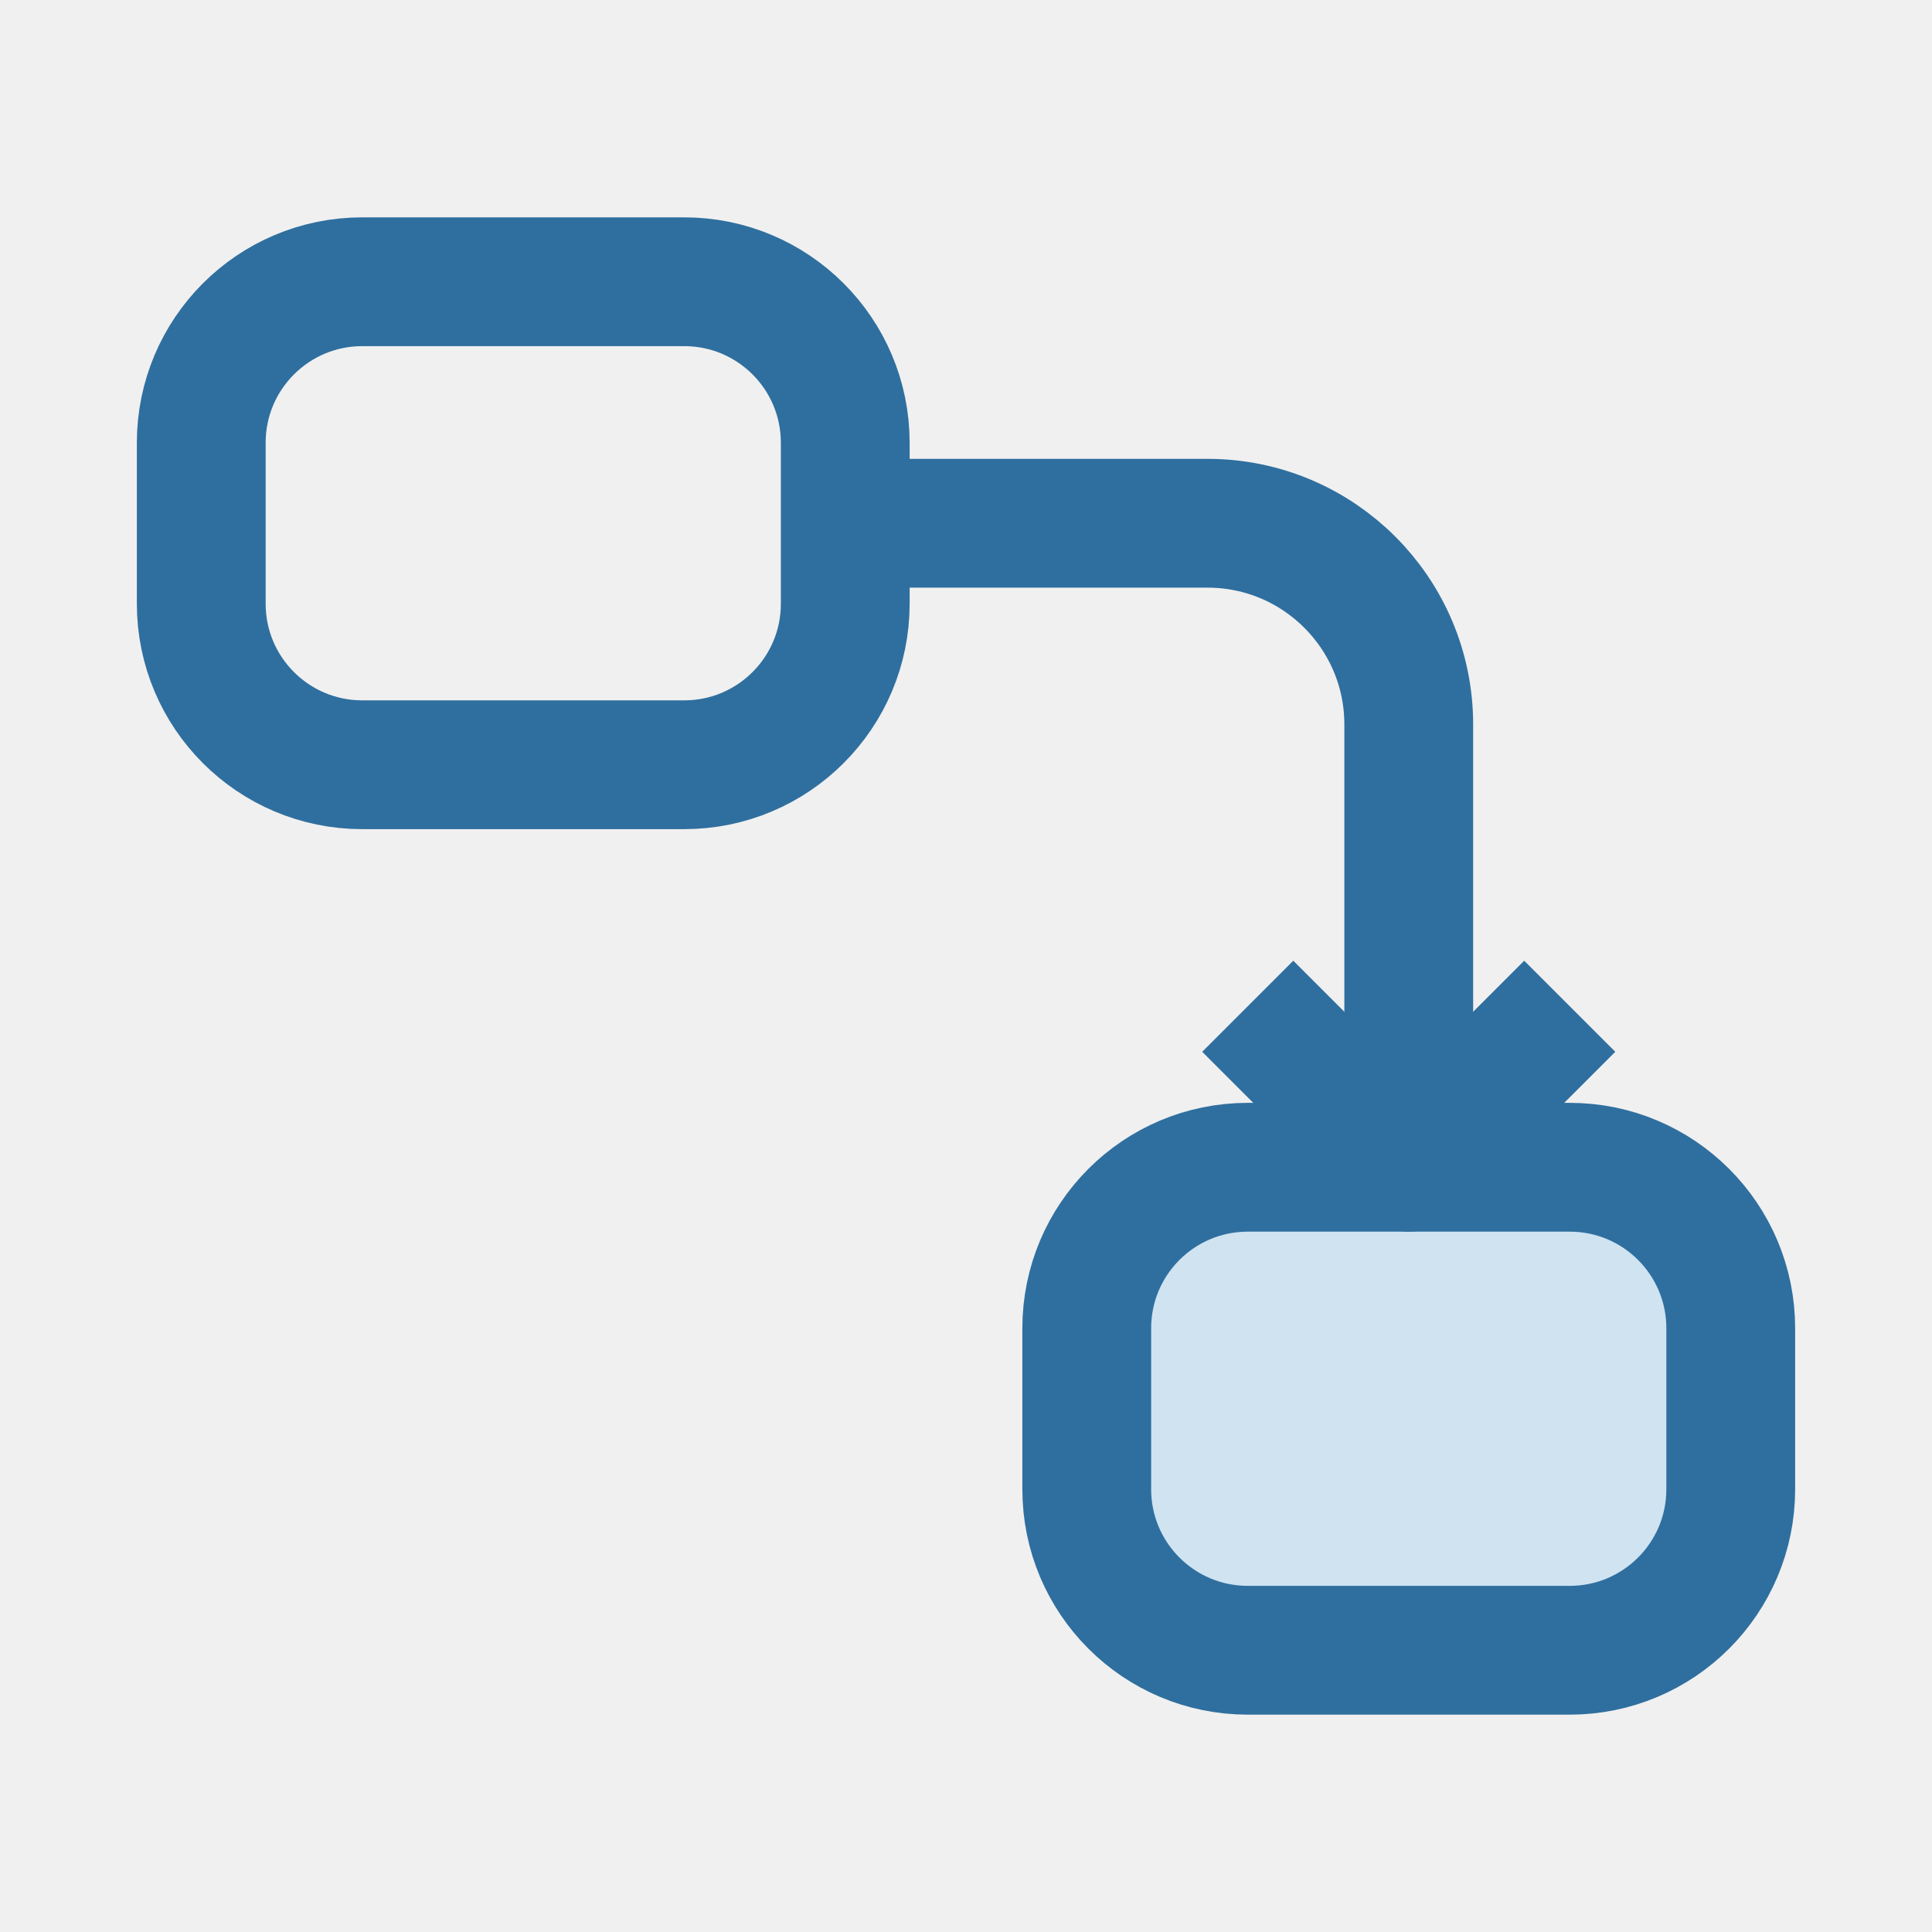
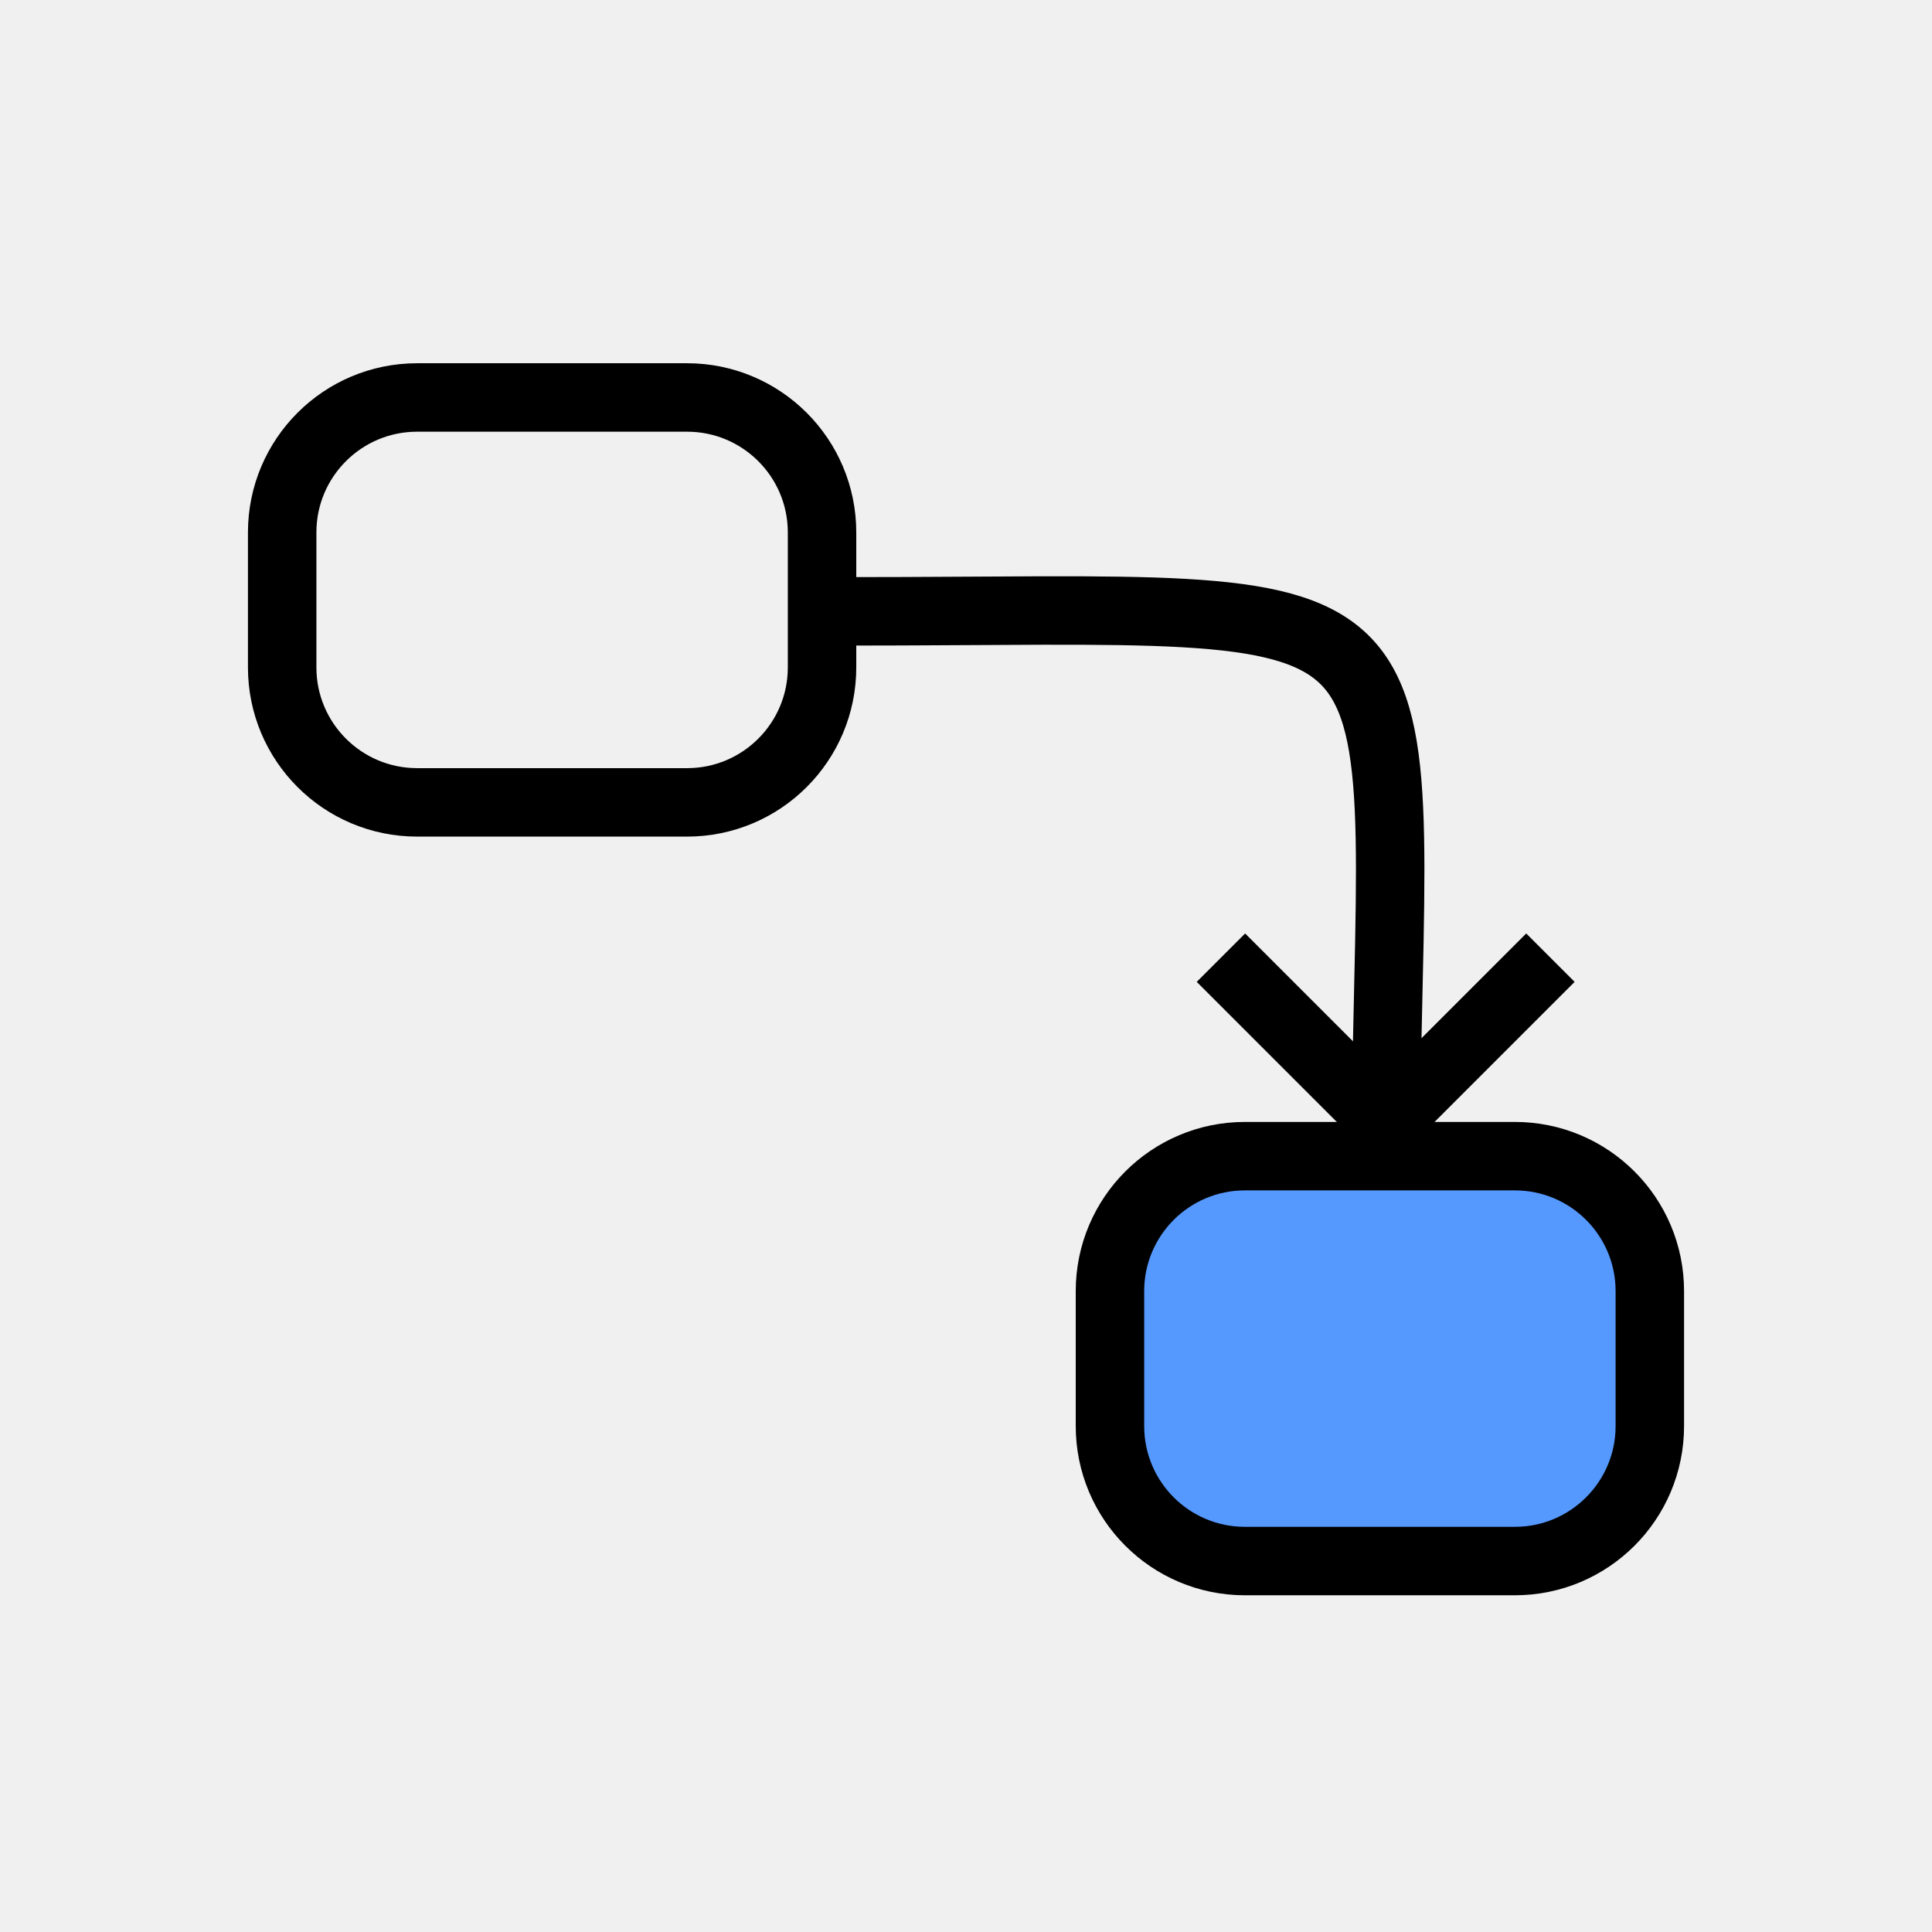
- <svg xmlns="http://www.w3.org/2000/svg" width="24" height="24" viewBox="0 0 24 24" fill="none" stroke="#2f6f9f" stroke-width="1.6" stroke-linejoin="round">
-   <rect x="2.5" y="3.5" width="8" height="6" rx="2" />
-   <rect x="13.5" y="14.5" width="8" height="6" rx="2" fill="#cfe3f1" />
-   <path d="M10.5 6.5h4.5a2.5 2.5 0 0 1 2.5 2.5v5.5" />
-   <path d="M15.5 12.5l2 2 2-2" />
+ <svg xmlns="http://www.w3.org/2000/svg" width="256" height="256" viewBox="0 0 256 256" version="1.1" id="svg2218" style="fill:none;stroke:#2f6f9f;stroke-width:1.6;stroke-linejoin:round">
+   <defs id="defs2222" />
+   <g id="g5369" transform="translate(0.1168156)">
+     <rect style="fill:none;stroke:#000000;stroke-width:9.071;stroke-linejoin:round;stroke-miterlimit:4;stroke-dasharray:none" id="rect901" rx="17.884" height="53.651" width="71.535" y="52.667" x="37.273" />
+     <rect style="fill:#5599ff;fill-opacity:1;stroke:#000000;stroke-width:9.071;stroke-linejoin:round;stroke-miterlimit:4;stroke-dasharray:none" id="rect903" rx="17.884" height="53.651" width="71.535" y="153.197" x="146.959" />
+     <path style="fill:none;stroke:#000000;stroke-width:9.071;stroke-linejoin:round;stroke-miterlimit:4;stroke-dasharray:none" id="path905" d="m 112.159,81.006 c 79.024,0 72.432,-5.896 71.334,67.72" />
+     <path id="path3436" d="m 183.493,148.726 21.829,-21.829" style="opacity:1;vector-effect:none;fill:#ffffff;fill-opacity:1;fill-rule:evenodd;stroke:#000000;stroke-width:9.071;stroke-linecap:butt;stroke-linejoin:miter;stroke-miterlimit:4;stroke-dasharray:none;stroke-dashoffset:0;stroke-opacity:1" />
+     <path style="opacity:1;vector-effect:none;fill:#ffffff;fill-opacity:1;fill-rule:evenodd;stroke:#000000;stroke-width:9.071;stroke-linecap:butt;stroke-linejoin:miter;stroke-miterlimit:4;stroke-dasharray:none;stroke-dashoffset:0;stroke-opacity:1" d="M 183.493,148.726 161.663,126.897" id="path3448" />
+   </g>
</svg>
